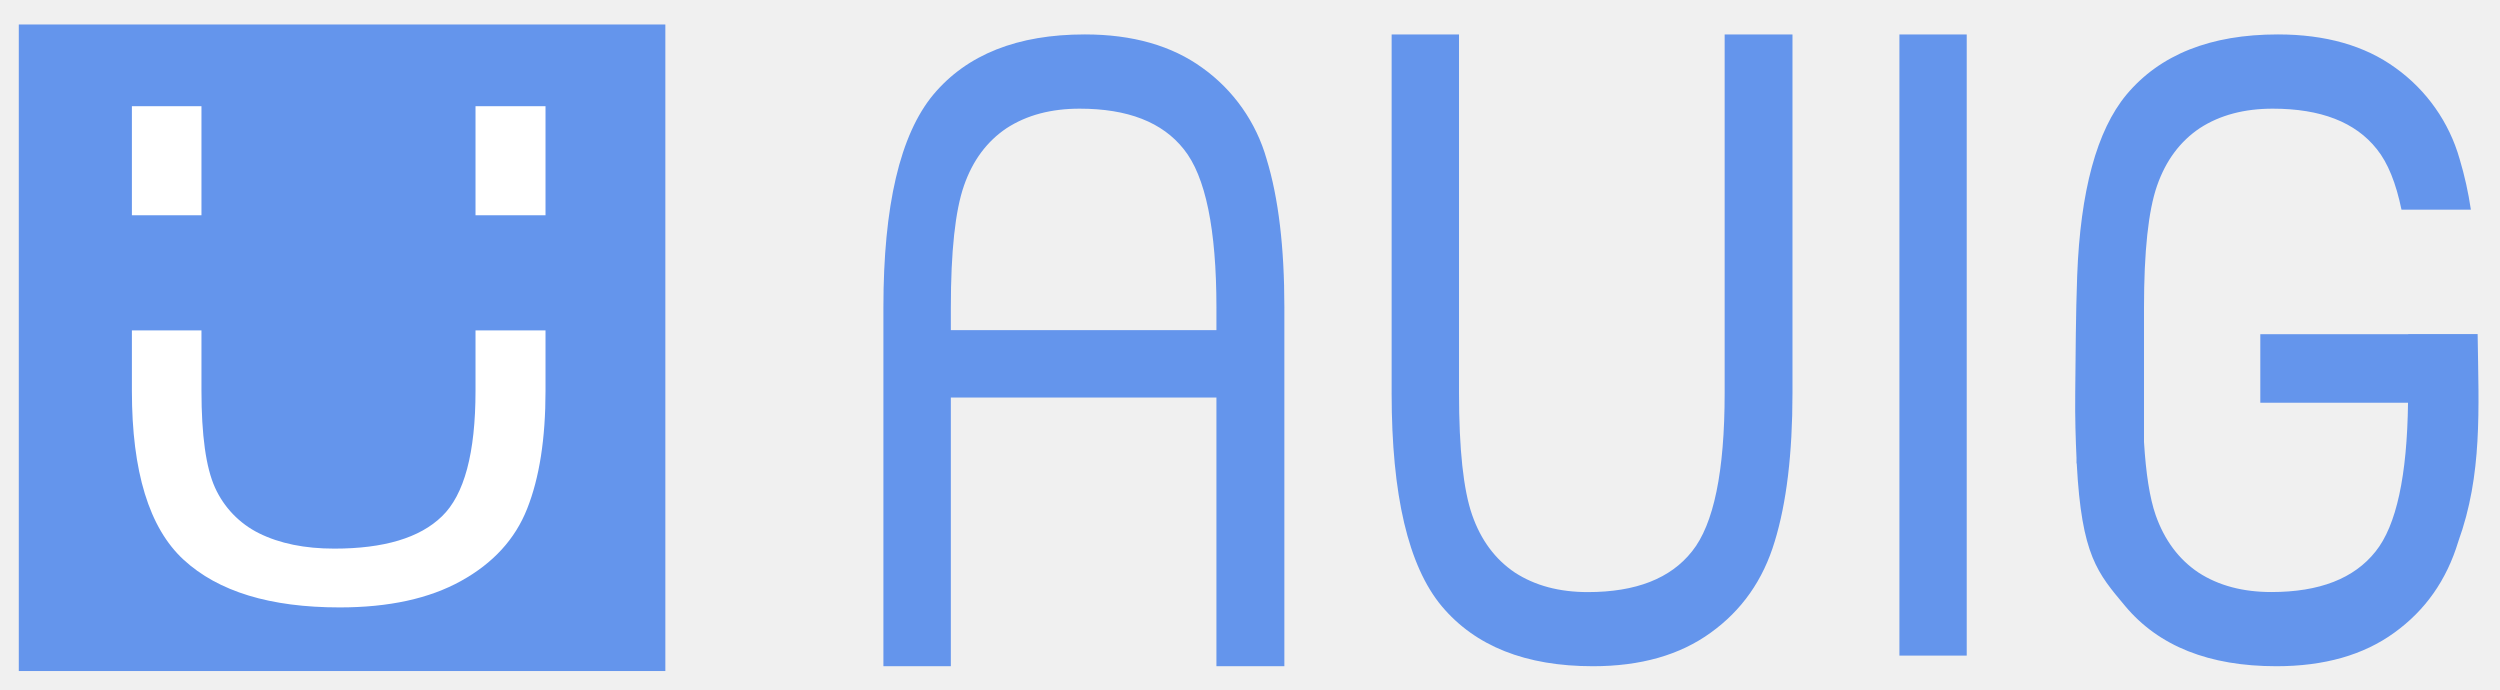
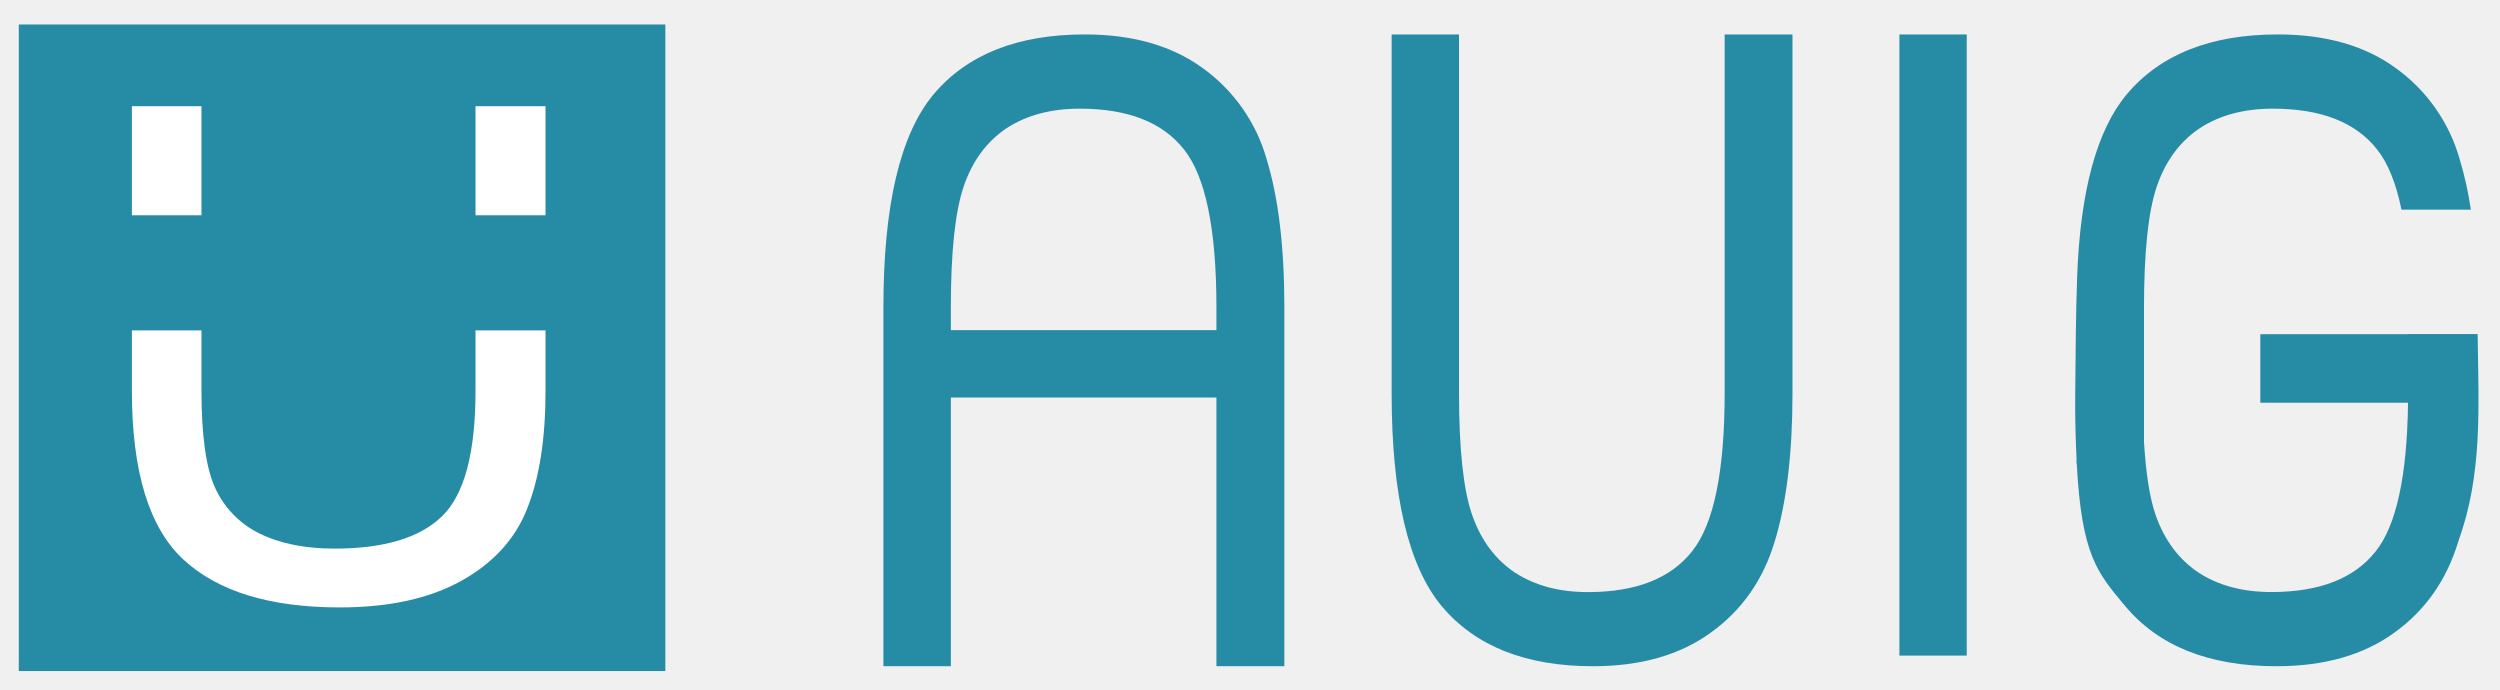
<svg xmlns="http://www.w3.org/2000/svg" xml:space="preserve" viewBox="0 0 29 8">
-   <path fill="#6495ec" d="M14.761-14.474h1.214v6.423q0 1.616-.319 2.655-.31 1.031-1.145 1.63-.827.6-2.108.6-1.806 0-2.708-1.077Q8.8-5.32 8.8-8.051v-6.423h1.206v6.416q0 1.51.235 2.184.235.675.766 1.032.538.349 1.305.349 1.289 0 1.865-.729.584-.728.584-2.836zm3.128 11.118v-11.118h1.205v11.118zM3.307-14.475c-1.204 0-2.108.359-2.71 1.077-.596.718-.894 1.988-.894 3.808v6.424H.91v-4.81h4.754v4.81H6.88V-9.59c0-1.077-.106-1.961-.318-2.654a3.02 3.02 0 0 0-1.147-1.631c-.551-.4-1.253-.6-2.107-.6Zm-.092 1.329c.86 0 1.48.24 1.865.726.39.485.584 1.432.584 2.838v.4H.91v-.4c0-1.006.078-1.736.235-2.186.156-.45.411-.793.765-1.03.36-.233.794-.348 1.305-.348zm21.448-1.329c-1.203 0-2.107.359-2.709 1.077-.532.64-.826 1.723-.883 3.242-.026.701-.027 1.403-.035 2.105-.005.448.008.827.023 1.158v.096h.004c.087 1.66.375 1.963.868 2.555.601.718 1.503 1.076 2.707 1.076.854 0 1.558-.2 2.109-.6.556-.4.937-.943 1.145-1.63.434-1.2.366-2.358.347-3.715h-1.242v.002h-2.648v1.226h2.644c-.016 1.307-.208 2.198-.58 2.662-.384.486-1.006.727-1.865.727-.51 0-.946-.115-1.305-.348-.354-.237-.61-.581-.768-1.031-.106-.306-.174-.745-.208-1.309v-2.4c0-1.006.077-1.736.234-2.186.157-.45.412-.793.766-1.03.359-.233.794-.348 1.304-.348.86 0 1.481.24 1.865.726.196.244.342.605.44 1.082h1.242a6.383 6.383 0 0 0-.201-.906 3.02 3.02 0 0 0-1.147-1.631c-.55-.4-1.253-.6-2.107-.6z" font-family="Arial Narrow" font-size="15.533" font-stretch="condensed" style="line-height:1.03;-inkscape-font-specification:'Arial Narrow Condensed'" transform="translate(10.44 9.78) scale(.64806)" />
-   <path fill="#6495ec" d="M.218.284h7.5v7.5h-7.5z" />
+   <path fill="#268ca6" d="M14.761-14.474h1.214v6.423q0 1.616-.319 2.655-.31 1.031-1.145 1.63-.827.6-2.108.6-1.806 0-2.708-1.077Q8.8-5.32 8.8-8.051v-6.423h1.206v6.416q0 1.51.235 2.184.235.675.766 1.032.538.349 1.305.349 1.289 0 1.865-.729.584-.728.584-2.836zm3.128 11.118v-11.118h1.205v11.118zM3.307-14.475c-1.204 0-2.108.359-2.71 1.077-.596.718-.894 1.988-.894 3.808v6.424H.91v-4.81h4.754v4.81H6.88V-9.59c0-1.077-.106-1.961-.318-2.654a3.02 3.02 0 0 0-1.147-1.631c-.551-.4-1.253-.6-2.107-.6Zm-.092 1.329c.86 0 1.48.24 1.865.726.39.485.584 1.432.584 2.838v.4H.91v-.4c0-1.006.078-1.736.235-2.186.156-.45.411-.793.765-1.03.36-.233.794-.348 1.305-.348zm21.448-1.329c-1.203 0-2.107.359-2.709 1.077-.532.64-.826 1.723-.883 3.242-.026.701-.027 1.403-.035 2.105-.005.448.008.827.023 1.158v.096h.004c.087 1.66.375 1.963.868 2.555.601.718 1.503 1.076 2.707 1.076.854 0 1.558-.2 2.109-.6.556-.4.937-.943 1.145-1.63.434-1.2.366-2.358.347-3.715h-1.242v.002h-2.648v1.226h2.644c-.016 1.307-.208 2.198-.58 2.662-.384.486-1.006.727-1.865.727-.51 0-.946-.115-1.305-.348-.354-.237-.61-.581-.768-1.031-.106-.306-.174-.745-.208-1.309v-2.4c0-1.006.077-1.736.234-2.186.157-.45.412-.793.766-1.03.359-.233.794-.348 1.304-.348.86 0 1.481.24 1.865.726.196.244.342.605.44 1.082h1.242a6.383 6.383 0 0 0-.201-.906 3.02 3.02 0 0 0-1.147-1.631c-.55-.4-1.253-.6-2.107-.6z" font-family="Arial Narrow" font-size="15.533" font-stretch="condensed" style="line-height:1.03;-inkscape-font-specification:'Arial Narrow Condensed'" transform="translate(10.44 9.78) scale(.64806)" />
+   <path fill="#268ca6" d="M.218.284h7.5v7.5h-7.5z" />
  <path fill="#fff" d="M1.53 1.232v1.265h.807V1.232Zm3.986 0v1.265h.812V1.232ZM1.53 3.833v.703c0 .935.2 1.588.6 1.957.402.37 1.005.553 1.81.553.57 0 1.04-.102 1.41-.308.37-.205.626-.484.765-.837.142-.357.213-.812.213-1.365v-.703h-.812v.7c0 .722-.13 1.207-.39 1.457-.257.25-.674.374-1.248.374-.342 0-.633-.059-.873-.178a1.093 1.093 0 0 1-.511-.53c-.105-.232-.157-.607-.157-1.124v-.699Z" font-family="Arial Narrow" font-size="15.533" font-stretch="condensed" style="line-height:1.03;-inkscape-font-specification:'Arial Narrow Condensed'" />
</svg>
